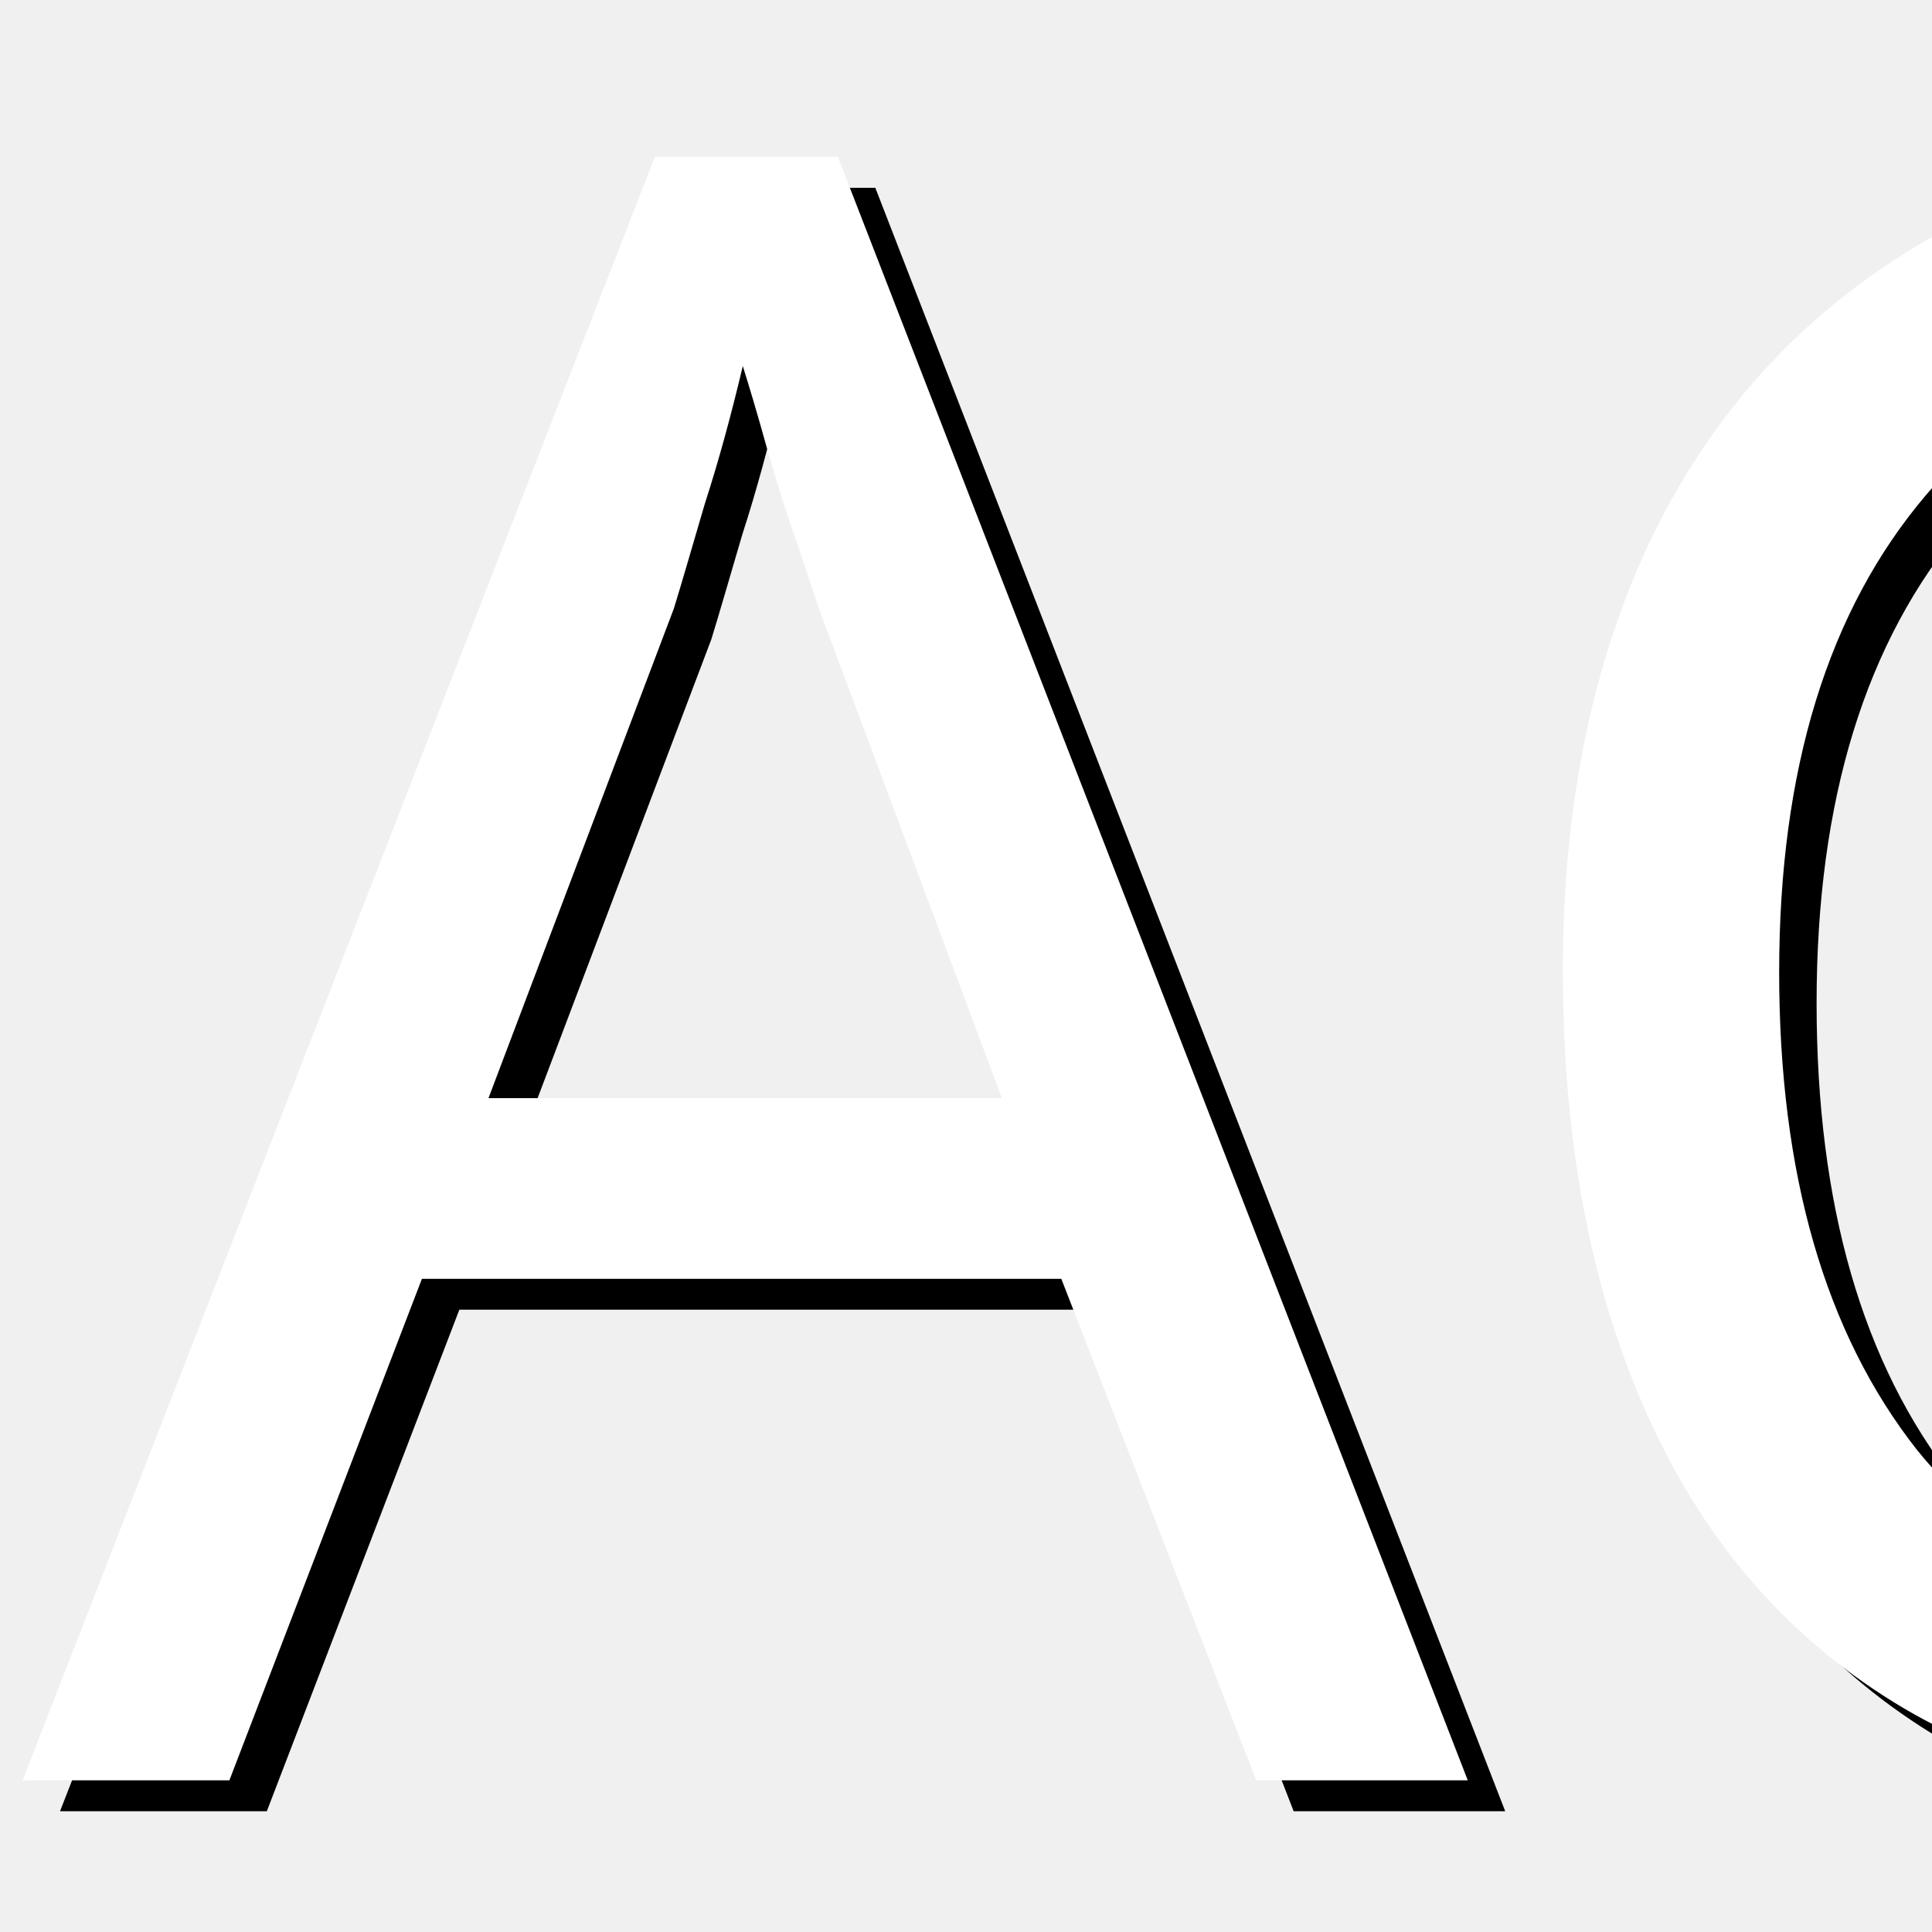
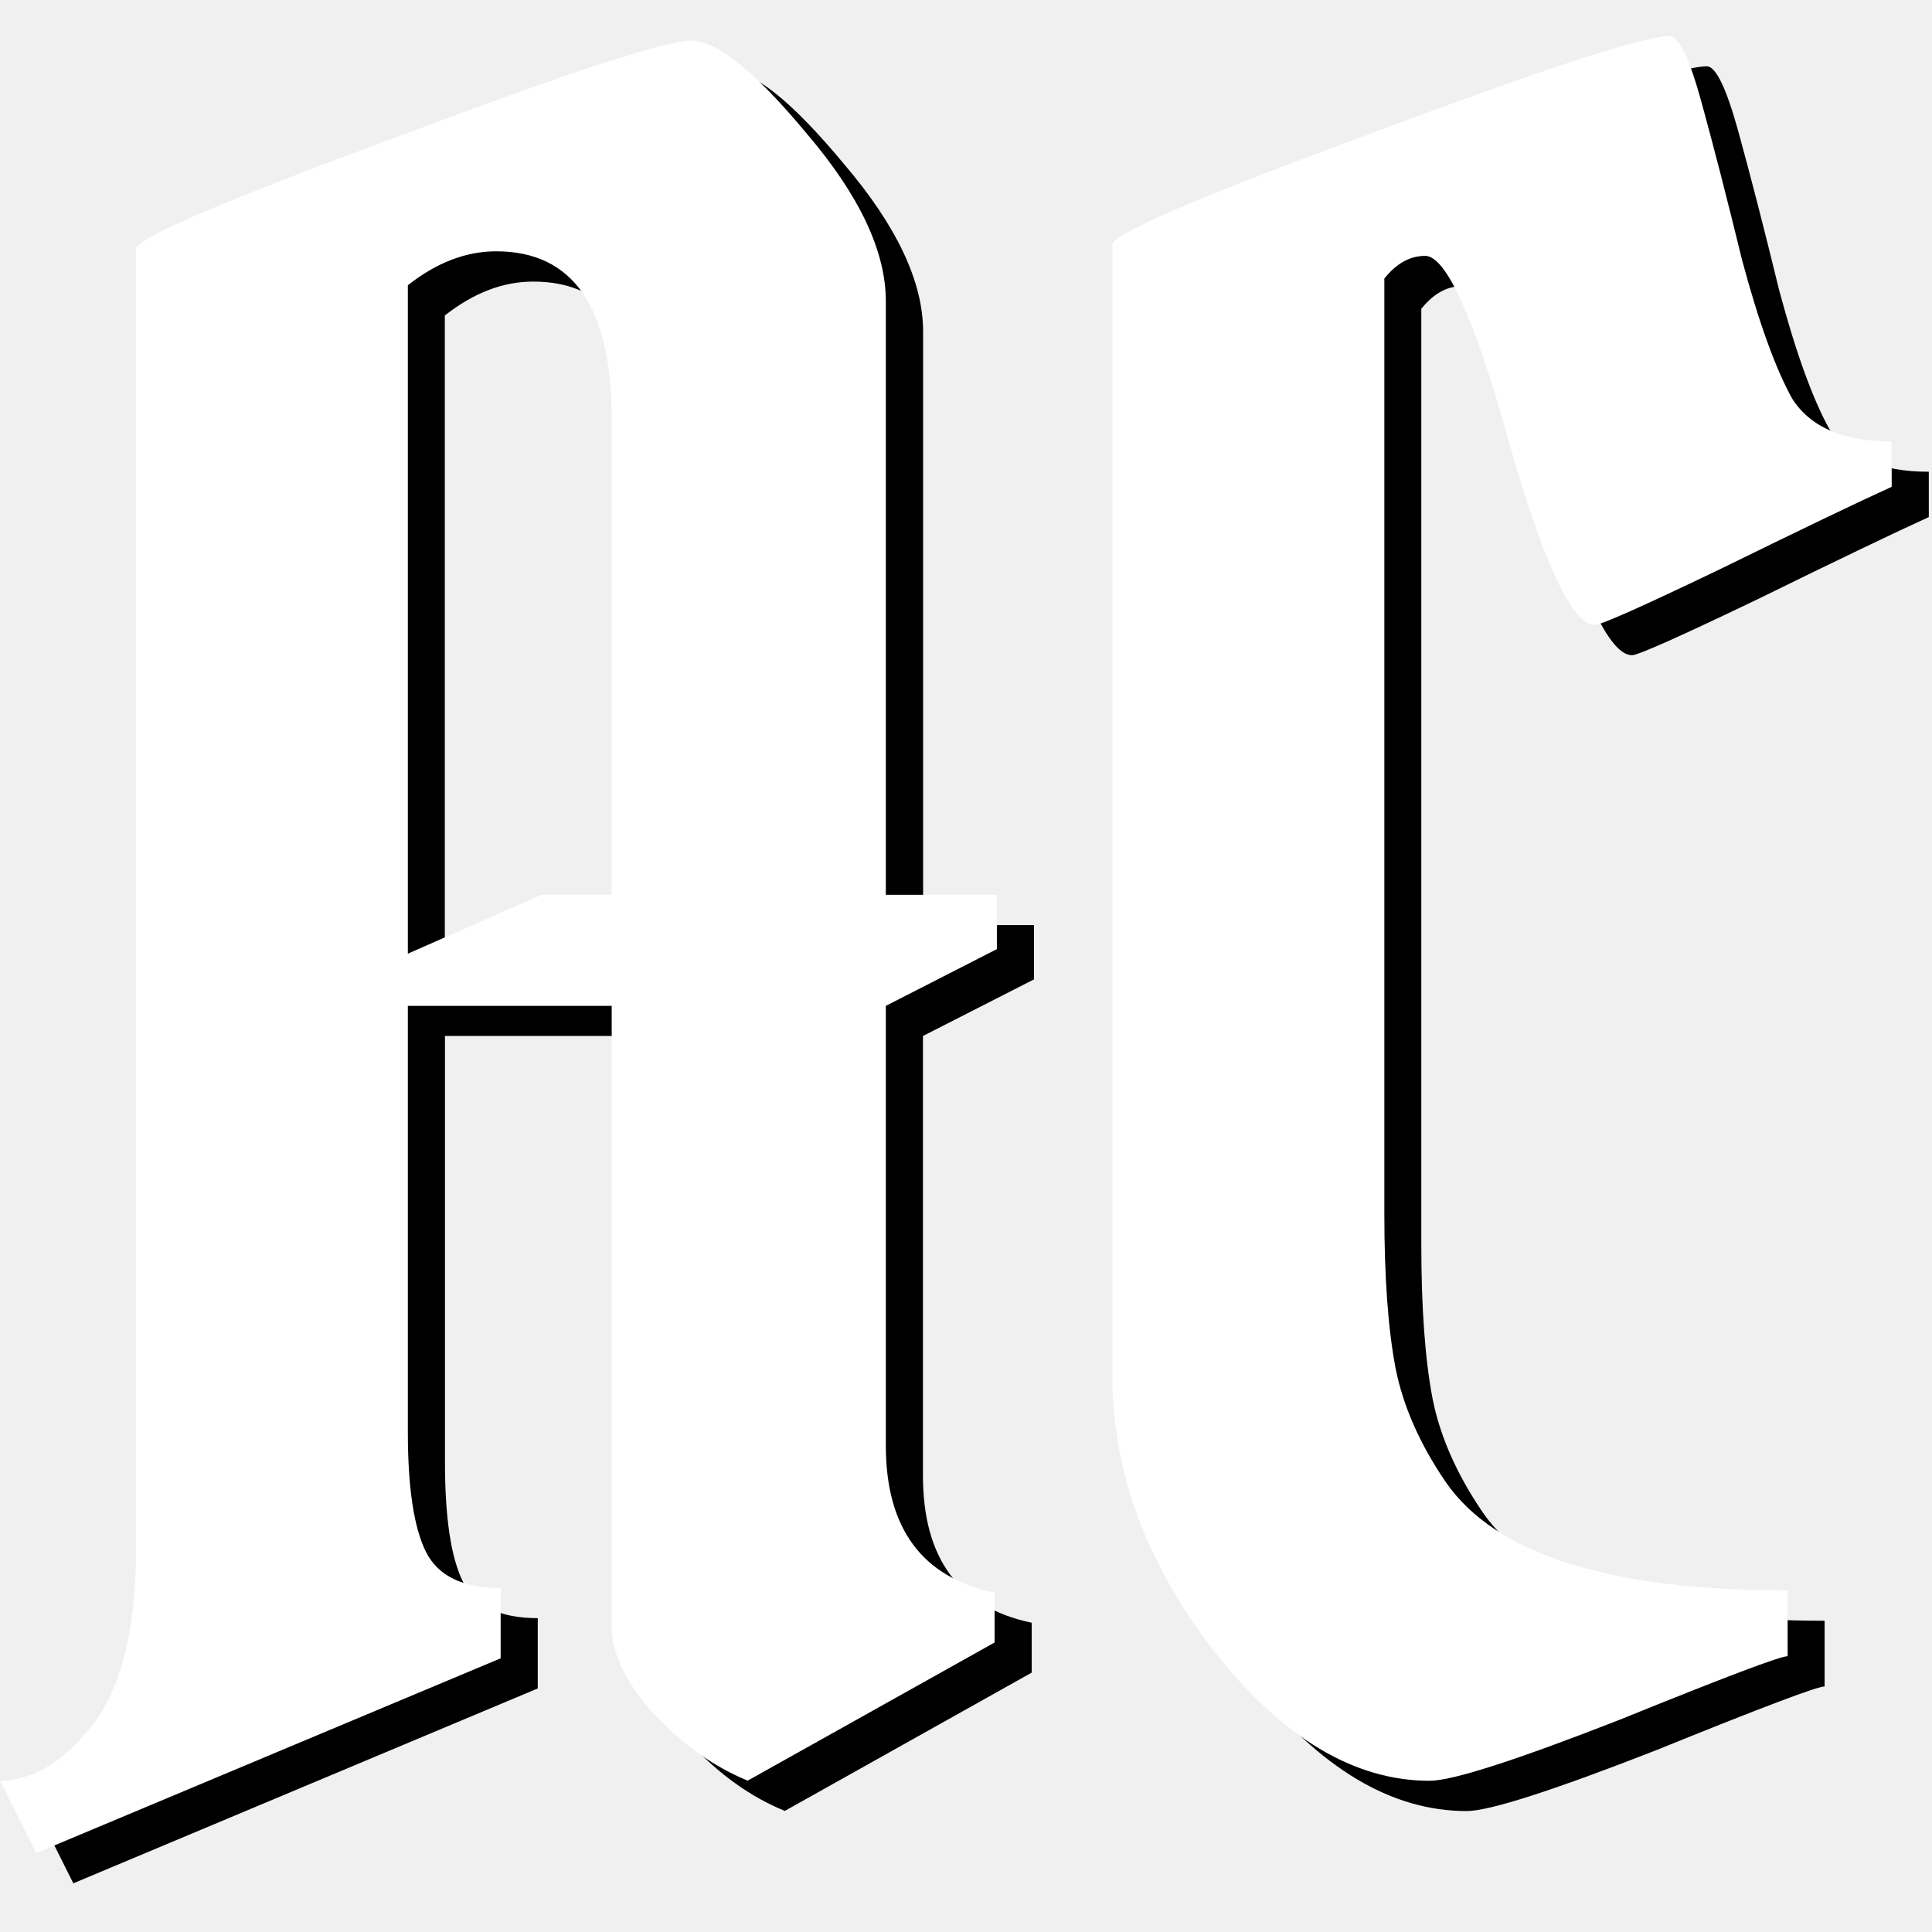
<svg xmlns="http://www.w3.org/2000/svg" width="48" height="48" viewBox="0 0 12.7 12.7" version="1.1" id="svg1">
  <defs id="defs1" />
  <g id="layer1">
-     <text xml:space="preserve" style="font-size:14.893px;font-family:'Pirata One';-inkscape-font-specification:'Pirata One';writing-mode:lr-tb;direction:ltr;fill:#000000;fill-opacity:0.297;stroke-width:1.241" x="0.393" y="11.904" id="text1">
-       <tspan id="tspan1" style="fill:#000000;fill-opacity:1;stroke-width:1.241" x="0.393" y="11.904">AC</tspan>
-     </text>
-     <text xml:space="preserve" style="font-size:14.893px;font-family:'Pirata One';-inkscape-font-specification:'Pirata One';writing-mode:lr-tb;direction:ltr;fill:#ffffff;fill-opacity:0.297;stroke-width:1.241" x="0.149" y="11.705" id="text1-3">
-       <tspan id="tspan1-5" style="fill:#ffffff;fill-opacity:1;stroke-width:1.241" x="0.149" y="11.705">AC</tspan>
-     </text>
+     <path style="font-size:14.893px;font-family:'Pirata One';-inkscape-font-specification:'Pirata One';stroke-width:1.241" d="M 1.138,10.385 V 1.836 q 0,-0.104 1.698,-0.73 1.698,-0.64 1.951,-0.64 0.253,0 0.76,0.611 0.521,0.611 0.521,1.102 V 6.081 H 6.797 V 6.438 L 6.067,6.81 v 2.889 q 0,0.819 0.715,0.968 v 0.328 L 5.159,11.904 Q 4.831,11.77 4.548,11.472 4.265,11.159 4.265,10.891 V 6.81 h -1.34 v 2.8 q 0,0.551 0.119,0.789 0.119,0.238 0.491,0.238 v 0.462 L 0.482,12.38 0.244,11.904 q 0.328,0 0.625,-0.387 Q 1.138,11.144 1.138,10.385 Z M 3.505,1.851 q -0.298,0 -0.581,0.223 V 6.468 L 3.803,6.081 H 4.265 V 2.953 q 0,-1.102 -0.76,-1.102 z m 6.106,0.03 q -0.149,0 -0.268,0.149 v 6.151 q 0,0.625 0.074,1.013 0.074,0.372 0.328,0.745 0.491,0.715 2.249,0.715 v 0.432 q -0.074,0 -1.102,0.417 -1.028,0.402 -1.251,0.402 -0.745,0 -1.415,-0.849 Q 7.556,10.191 7.556,9.238 V 1.806 q 0,-0.104 1.698,-0.73 1.713,-0.64 1.966,-0.64 0.089,0 0.208,0.432 0.119,0.432 0.268,1.042 0.164,0.611 0.328,0.908 0.179,0.283 0.655,0.283 v 0.298 q -0.328,0.149 -1.117,0.536 -0.774,0.372 -0.834,0.372 -0.223,0 -0.566,-1.206 Q 9.82,1.881 9.611,1.881 Z" id="text1" aria-label="AC" />
+     <path style="font-size:14.893px;font-family:'Pirata One';-inkscape-font-specification:'Pirata One';fill:#ffffff;stroke-width:1.241" d="M 0.894,10.186 V 1.637 q 0,-0.104 1.698,-0.73 1.698,-0.64 1.951,-0.64 0.253,0 0.76,0.611 Q 5.823,1.488 5.823,1.98 V 5.882 H 6.553 V 6.239 L 5.823,6.612 v 2.889 q 0,0.819 0.715,0.968 v 0.328 L 4.915,11.705 Q 4.587,11.571 4.304,11.273 4.021,10.96 4.021,10.692 V 6.612 h -1.34 v 2.8 q 0,0.551 0.119,0.789 0.119,0.238 0.491,0.238 v 0.462 L 0.238,12.181 3.6966801e-6,11.705 Q 0.328,11.705 0.625,11.318 0.894,10.945 0.894,10.186 Z M 3.262,1.652 q -0.298,0 -0.581,0.223 V 6.269 L 3.559,5.882 H 4.021 V 2.754 q 0,-1.102 -0.76,-1.102 z m 6.106,0.03 q -0.149,0 -0.268,0.149 v 6.151 q 0,0.625 0.074,1.013 0.074,0.372 0.328,0.745 0.491,0.715 2.249,0.715 v 0.432 q -0.074,0 -1.102,0.417 -1.028,0.402 -1.251,0.402 -0.745,0 -1.415,-0.849 Q 7.312,9.992 7.312,9.039 V 1.608 q 0,-0.104 1.698,-0.73 Q 10.723,0.237 10.976,0.237 q 0.089,0 0.208,0.432 0.119,0.432 0.268,1.042 0.164,0.611 0.328,0.908 0.179,0.283 0.655,0.283 v 0.298 q -0.328,0.149 -1.117,0.536 -0.774,0.372 -0.834,0.372 -0.223,0 -0.566,-1.206 Q 9.576,1.682 9.368,1.682 Z" id="text1-3" aria-label="AC" />
  </g>
</svg>
